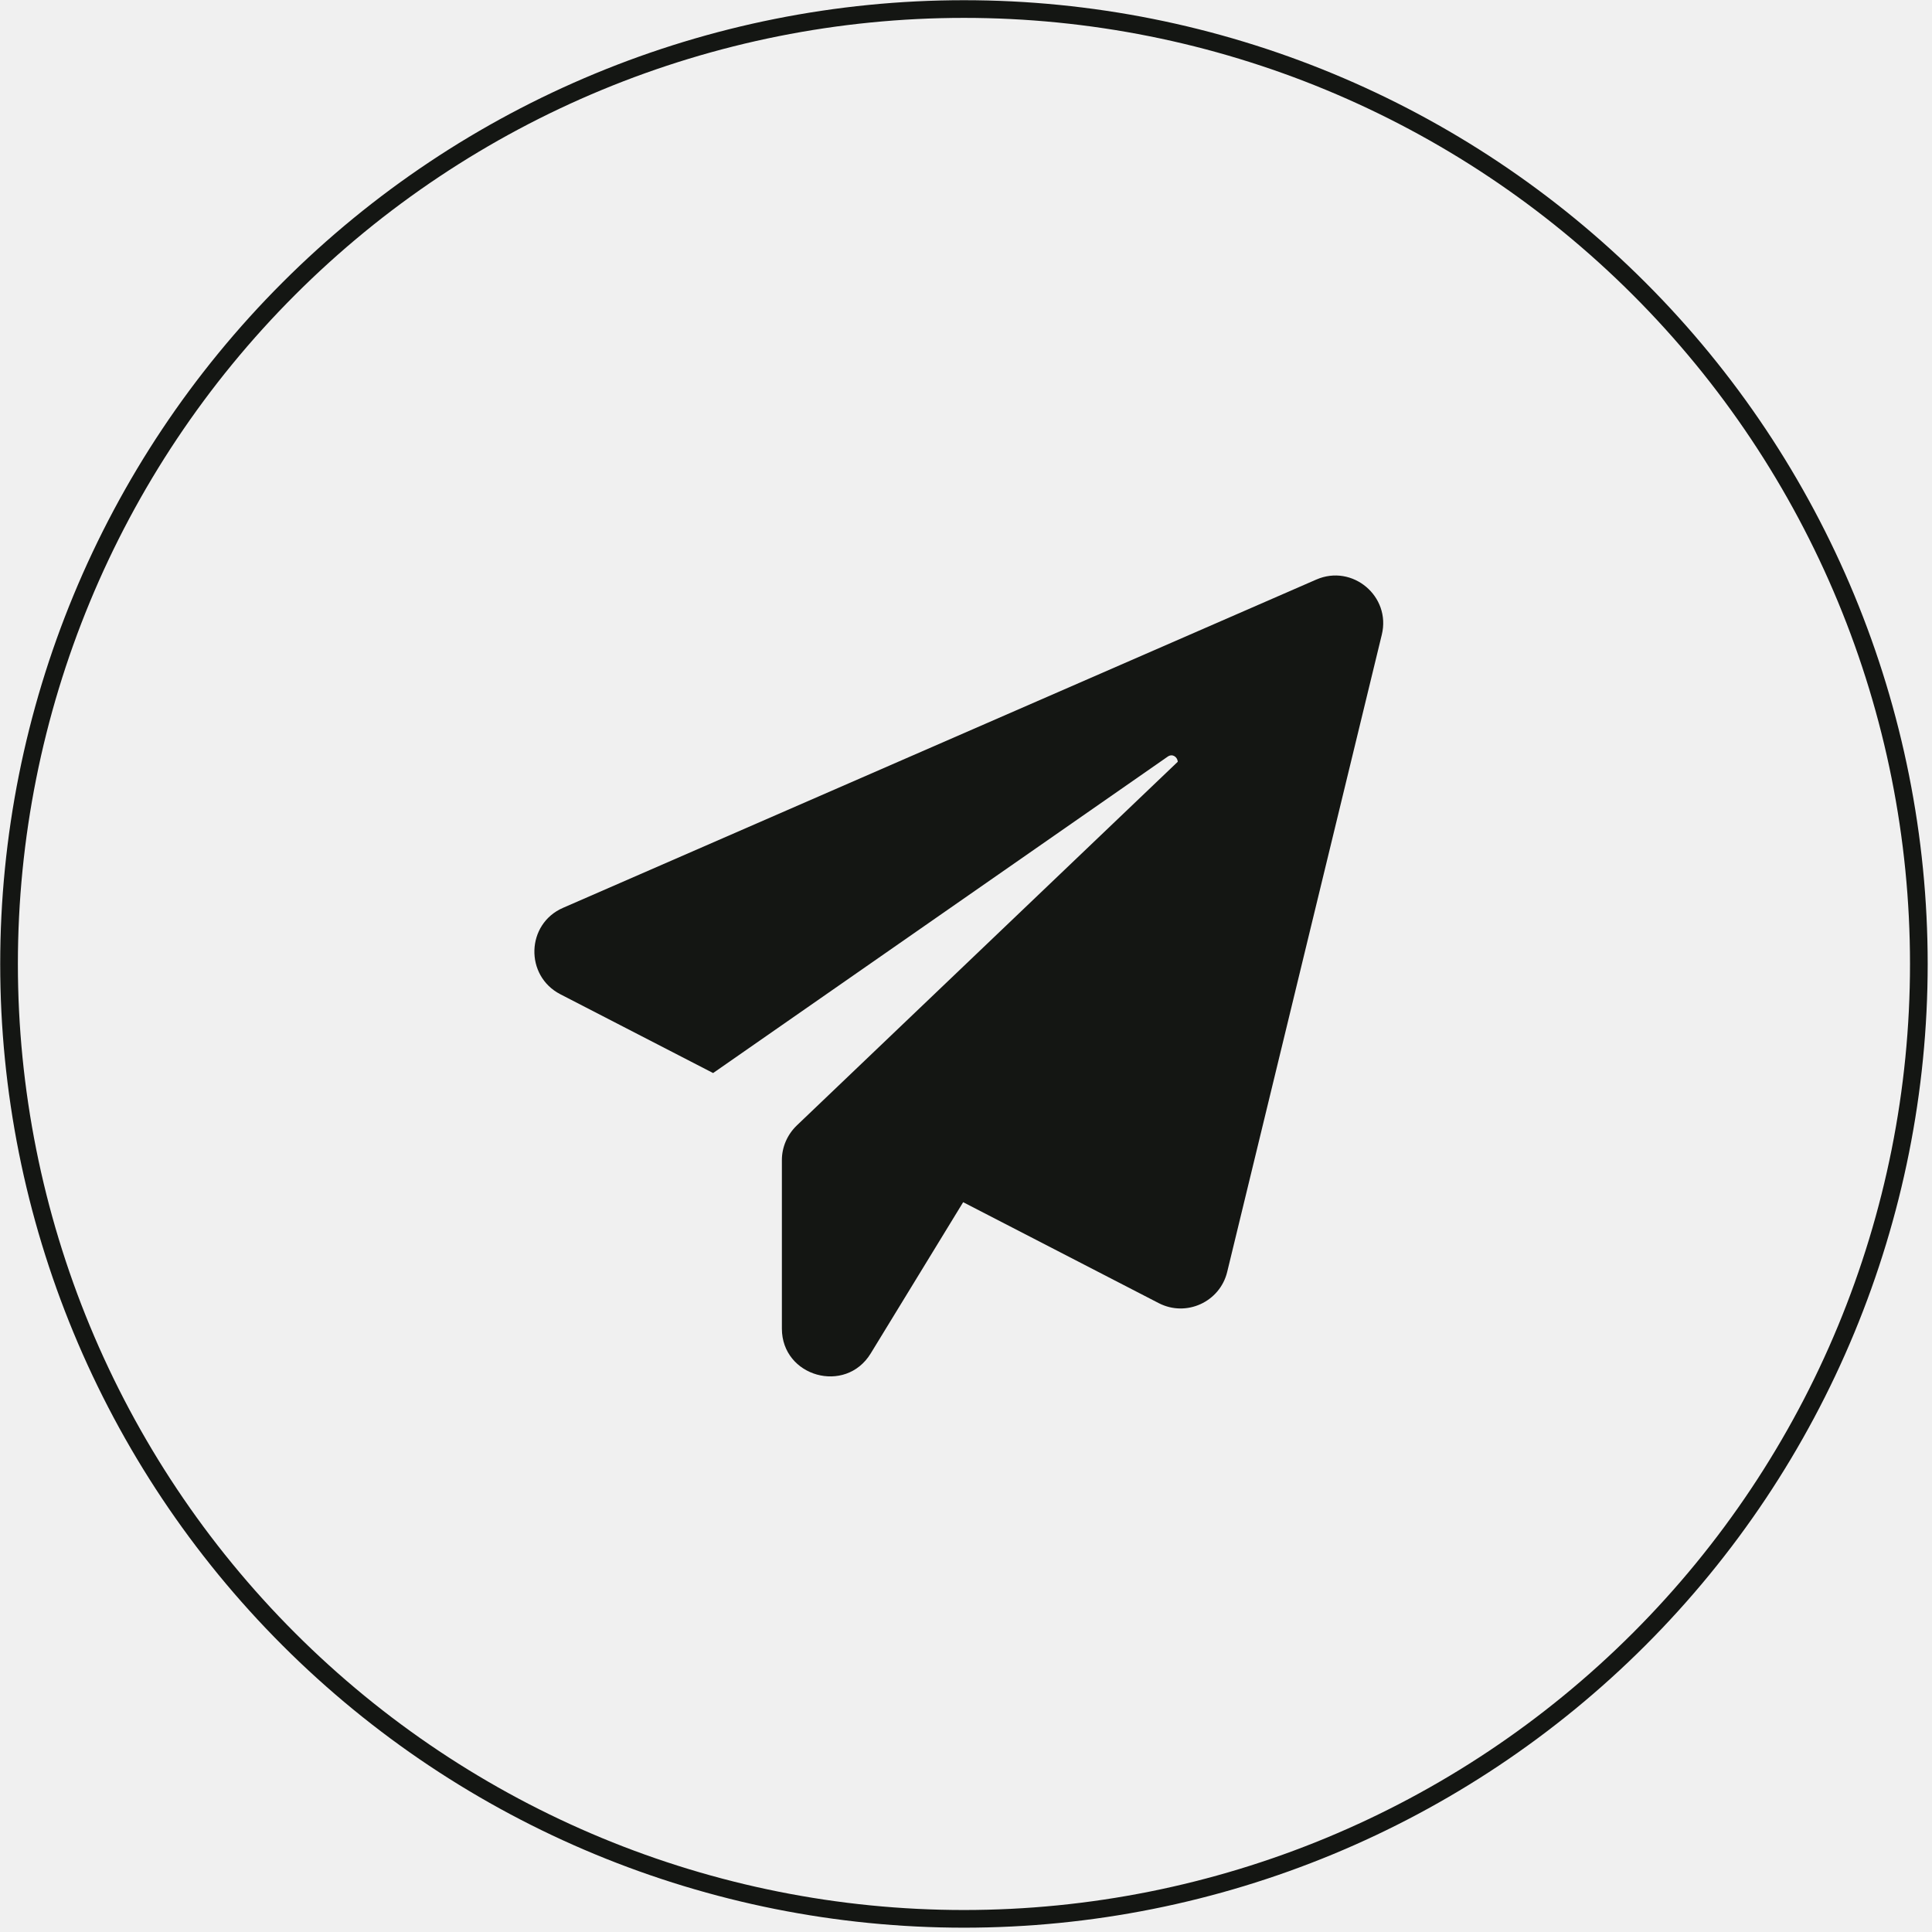
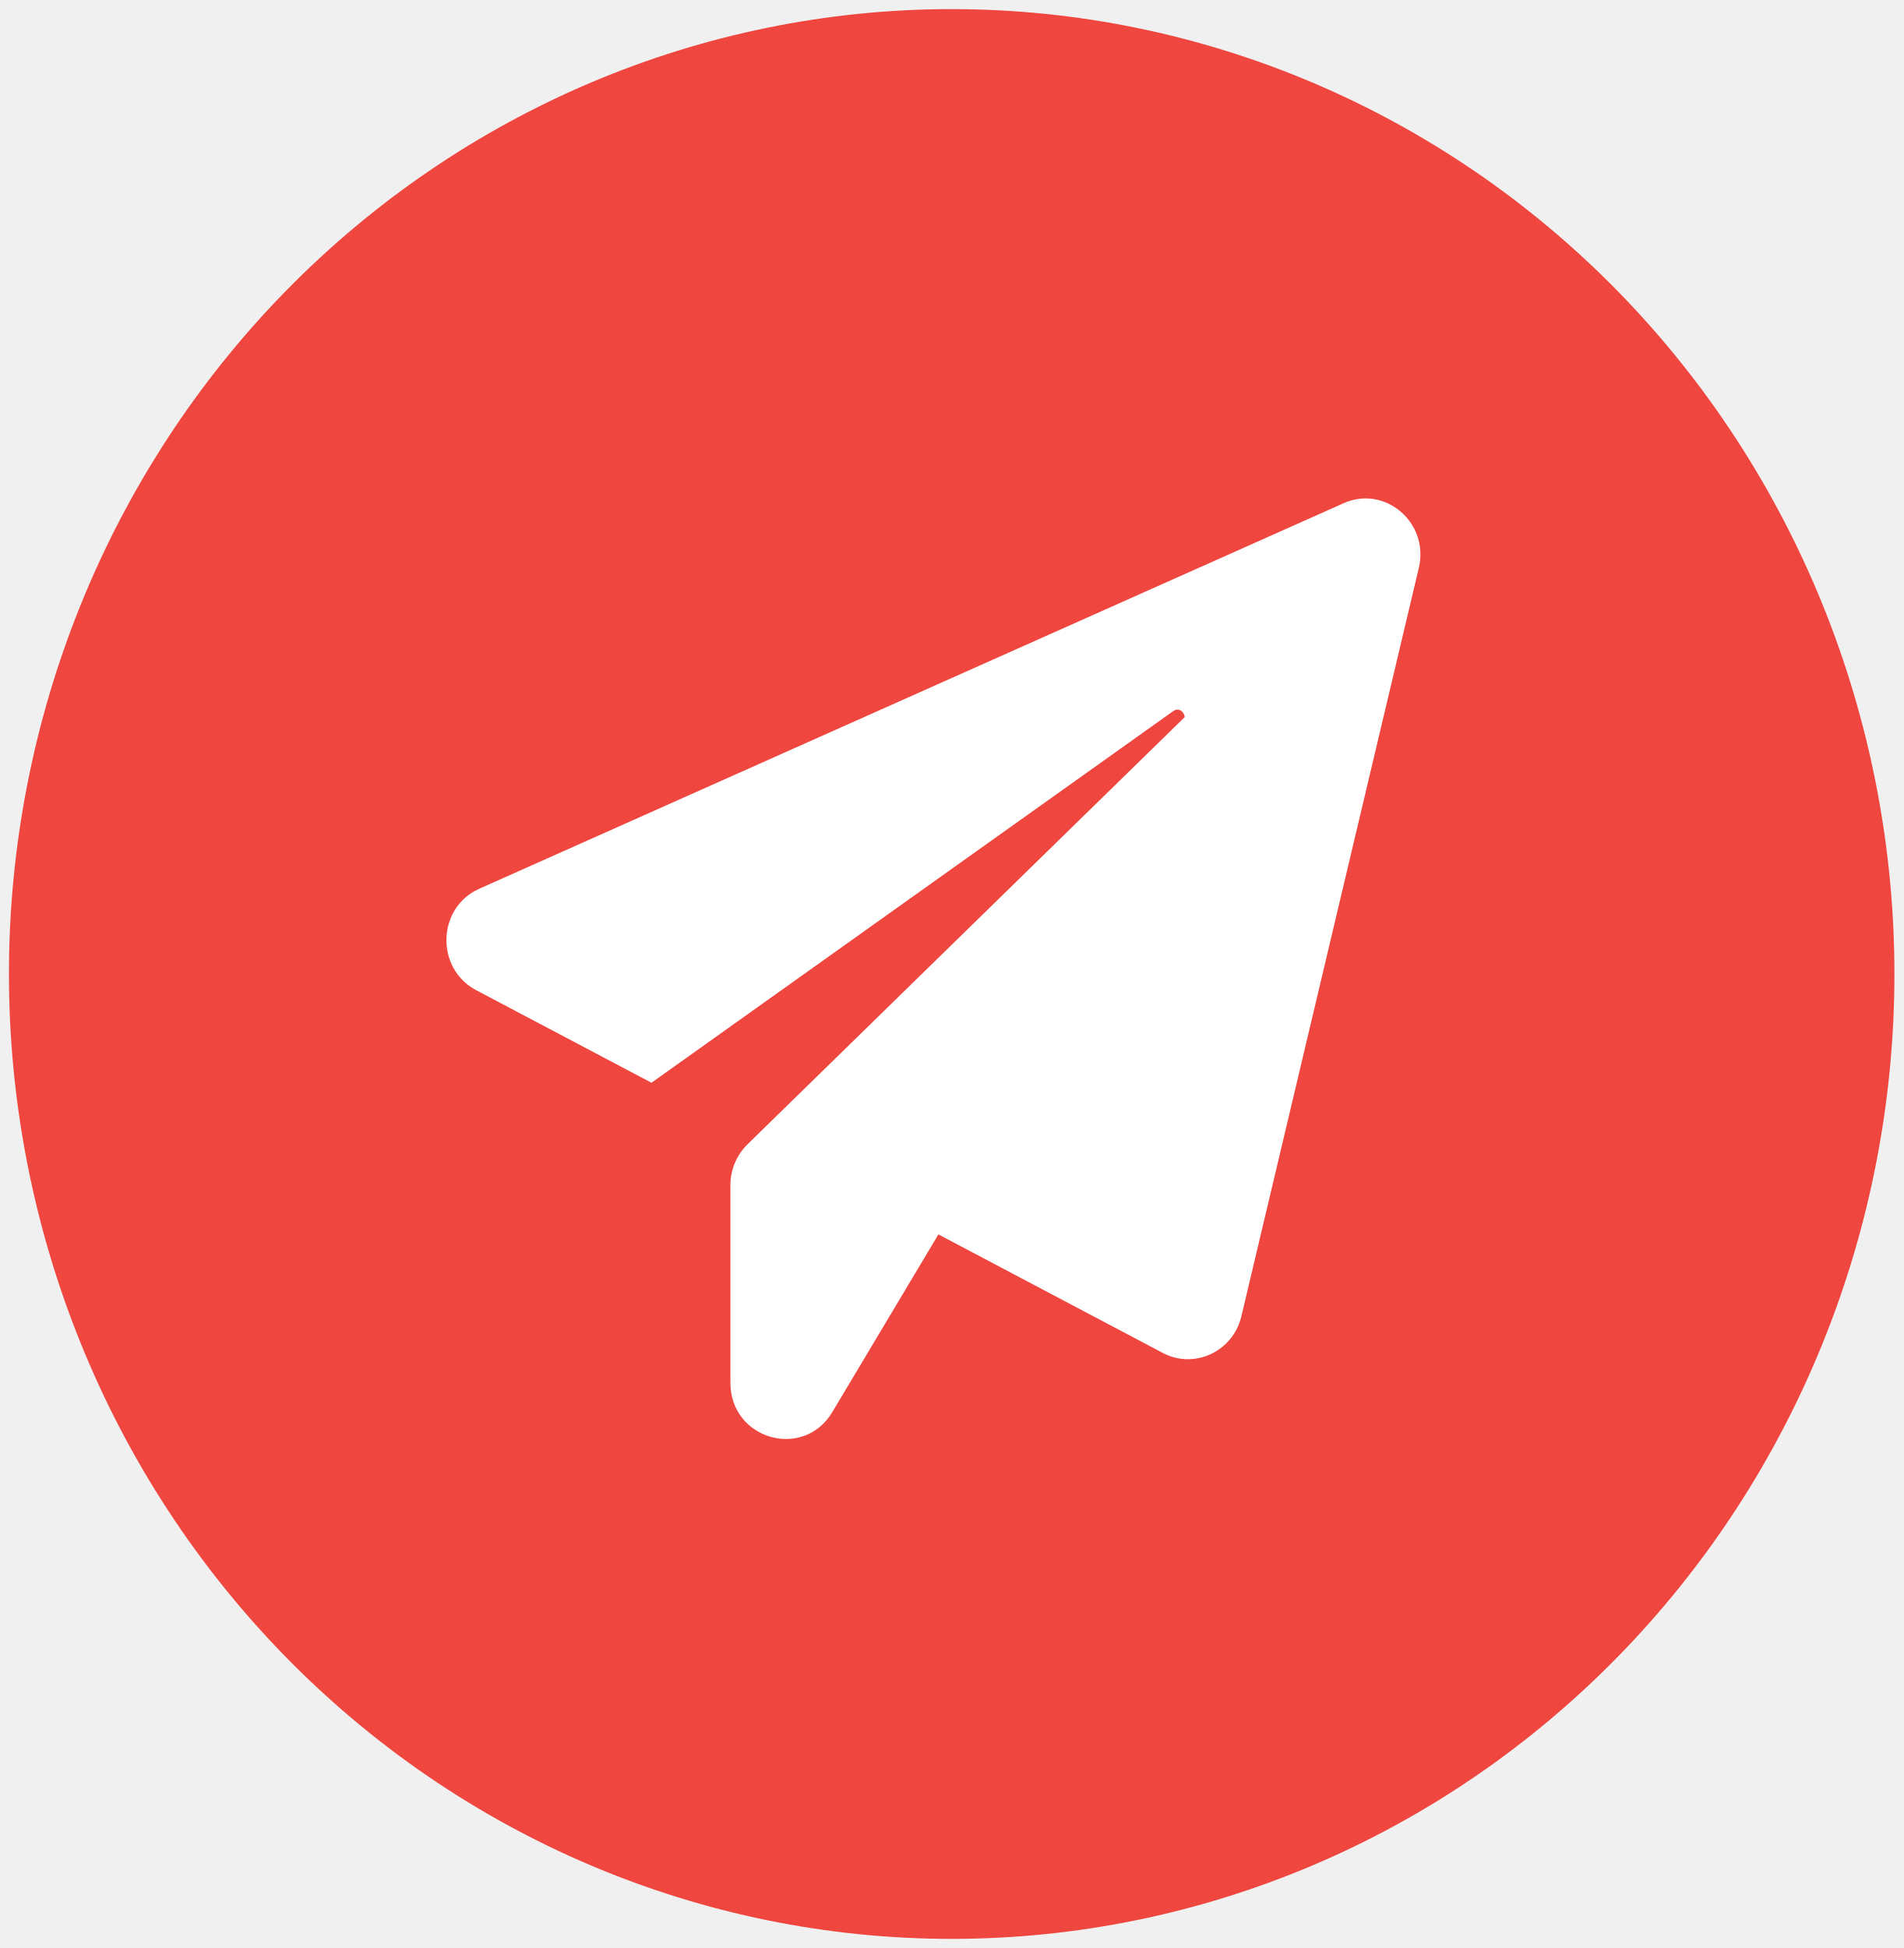
- <svg xmlns="http://www.w3.org/2000/svg" width="47" height="47" viewBox="0 0 47 47" fill="none">
-   <g clip-path="url(#clip0_13_23)">
-     <path d="M23.45 46.68C17.289 46.68 11.38 44.233 7.024 39.876C2.667 35.52 0.22 29.611 0.22 23.45V23.45C0.22 17.289 2.667 11.38 7.024 7.024C11.38 2.667 17.289 0.22 23.45 0.22V0.22C29.611 0.22 35.52 2.667 39.876 7.024C44.233 11.38 46.68 17.289 46.68 23.45V23.45C46.68 29.611 44.233 35.52 39.876 39.876C35.52 44.233 29.611 46.68 23.45 46.68V46.68Z" stroke="#141613" stroke-width="0.43" stroke-miterlimit="10" />
-     <path d="M33.615 15.441L29.854 30.942C29.677 31.672 28.859 32.048 28.188 31.701L23.431 29.246L21.182 32.925C20.57 33.928 19.021 33.493 19.021 32.321V28.221C19.021 27.904 19.154 27.601 19.383 27.38L28.652 18.531C28.645 18.42 28.527 18.325 28.409 18.405L17.348 26.104L13.631 24.187C12.761 23.737 12.798 22.476 13.697 22.085L32.022 14.099C32.9 13.716 33.844 14.505 33.615 15.441Z" fill="#141613" />
-   </g>
-   <defs>
-     <clipPath id="clip0_13_23">
-       <rect width="46.9" height="46.9" fill="white" />
-     </clipPath>
-   </defs>
+ <svg xmlns="http://www.w3.org/2000/svg" width="43" height="44" viewBox="0 0 43 44" fill="none">
+   <path d="M21.5 43.794C15.851 43.794 10.434 41.498 6.44 37.41C2.446 33.323 0.202 27.78 0.202 22C0.202 16.22 2.446 10.677 6.44 6.59C10.434 2.502 15.851 0.206 21.5 0.206C27.149 0.206 32.566 2.502 36.56 6.59C40.554 10.677 42.798 16.22 42.798 22C42.798 27.78 40.554 33.323 36.56 37.41C32.566 41.498 27.149 43.794 21.5 43.794Z" fill="#EF463F" />
+   <path d="M32.053 12.829L28.045 29.731C27.856 30.527 26.984 30.937 26.269 30.559L21.2 27.882L18.804 31.894C18.152 32.987 16.501 32.513 16.501 31.235V26.764C16.501 26.418 16.643 26.088 16.887 25.847L26.764 16.198C26.756 16.078 26.631 15.973 26.505 16.062L14.718 24.456L10.758 22.366C9.83 21.875 9.87 20.5 10.828 20.074L30.355 11.366C31.291 10.948 32.296 11.808 32.053 12.829Z" fill="white" />
</svg>
